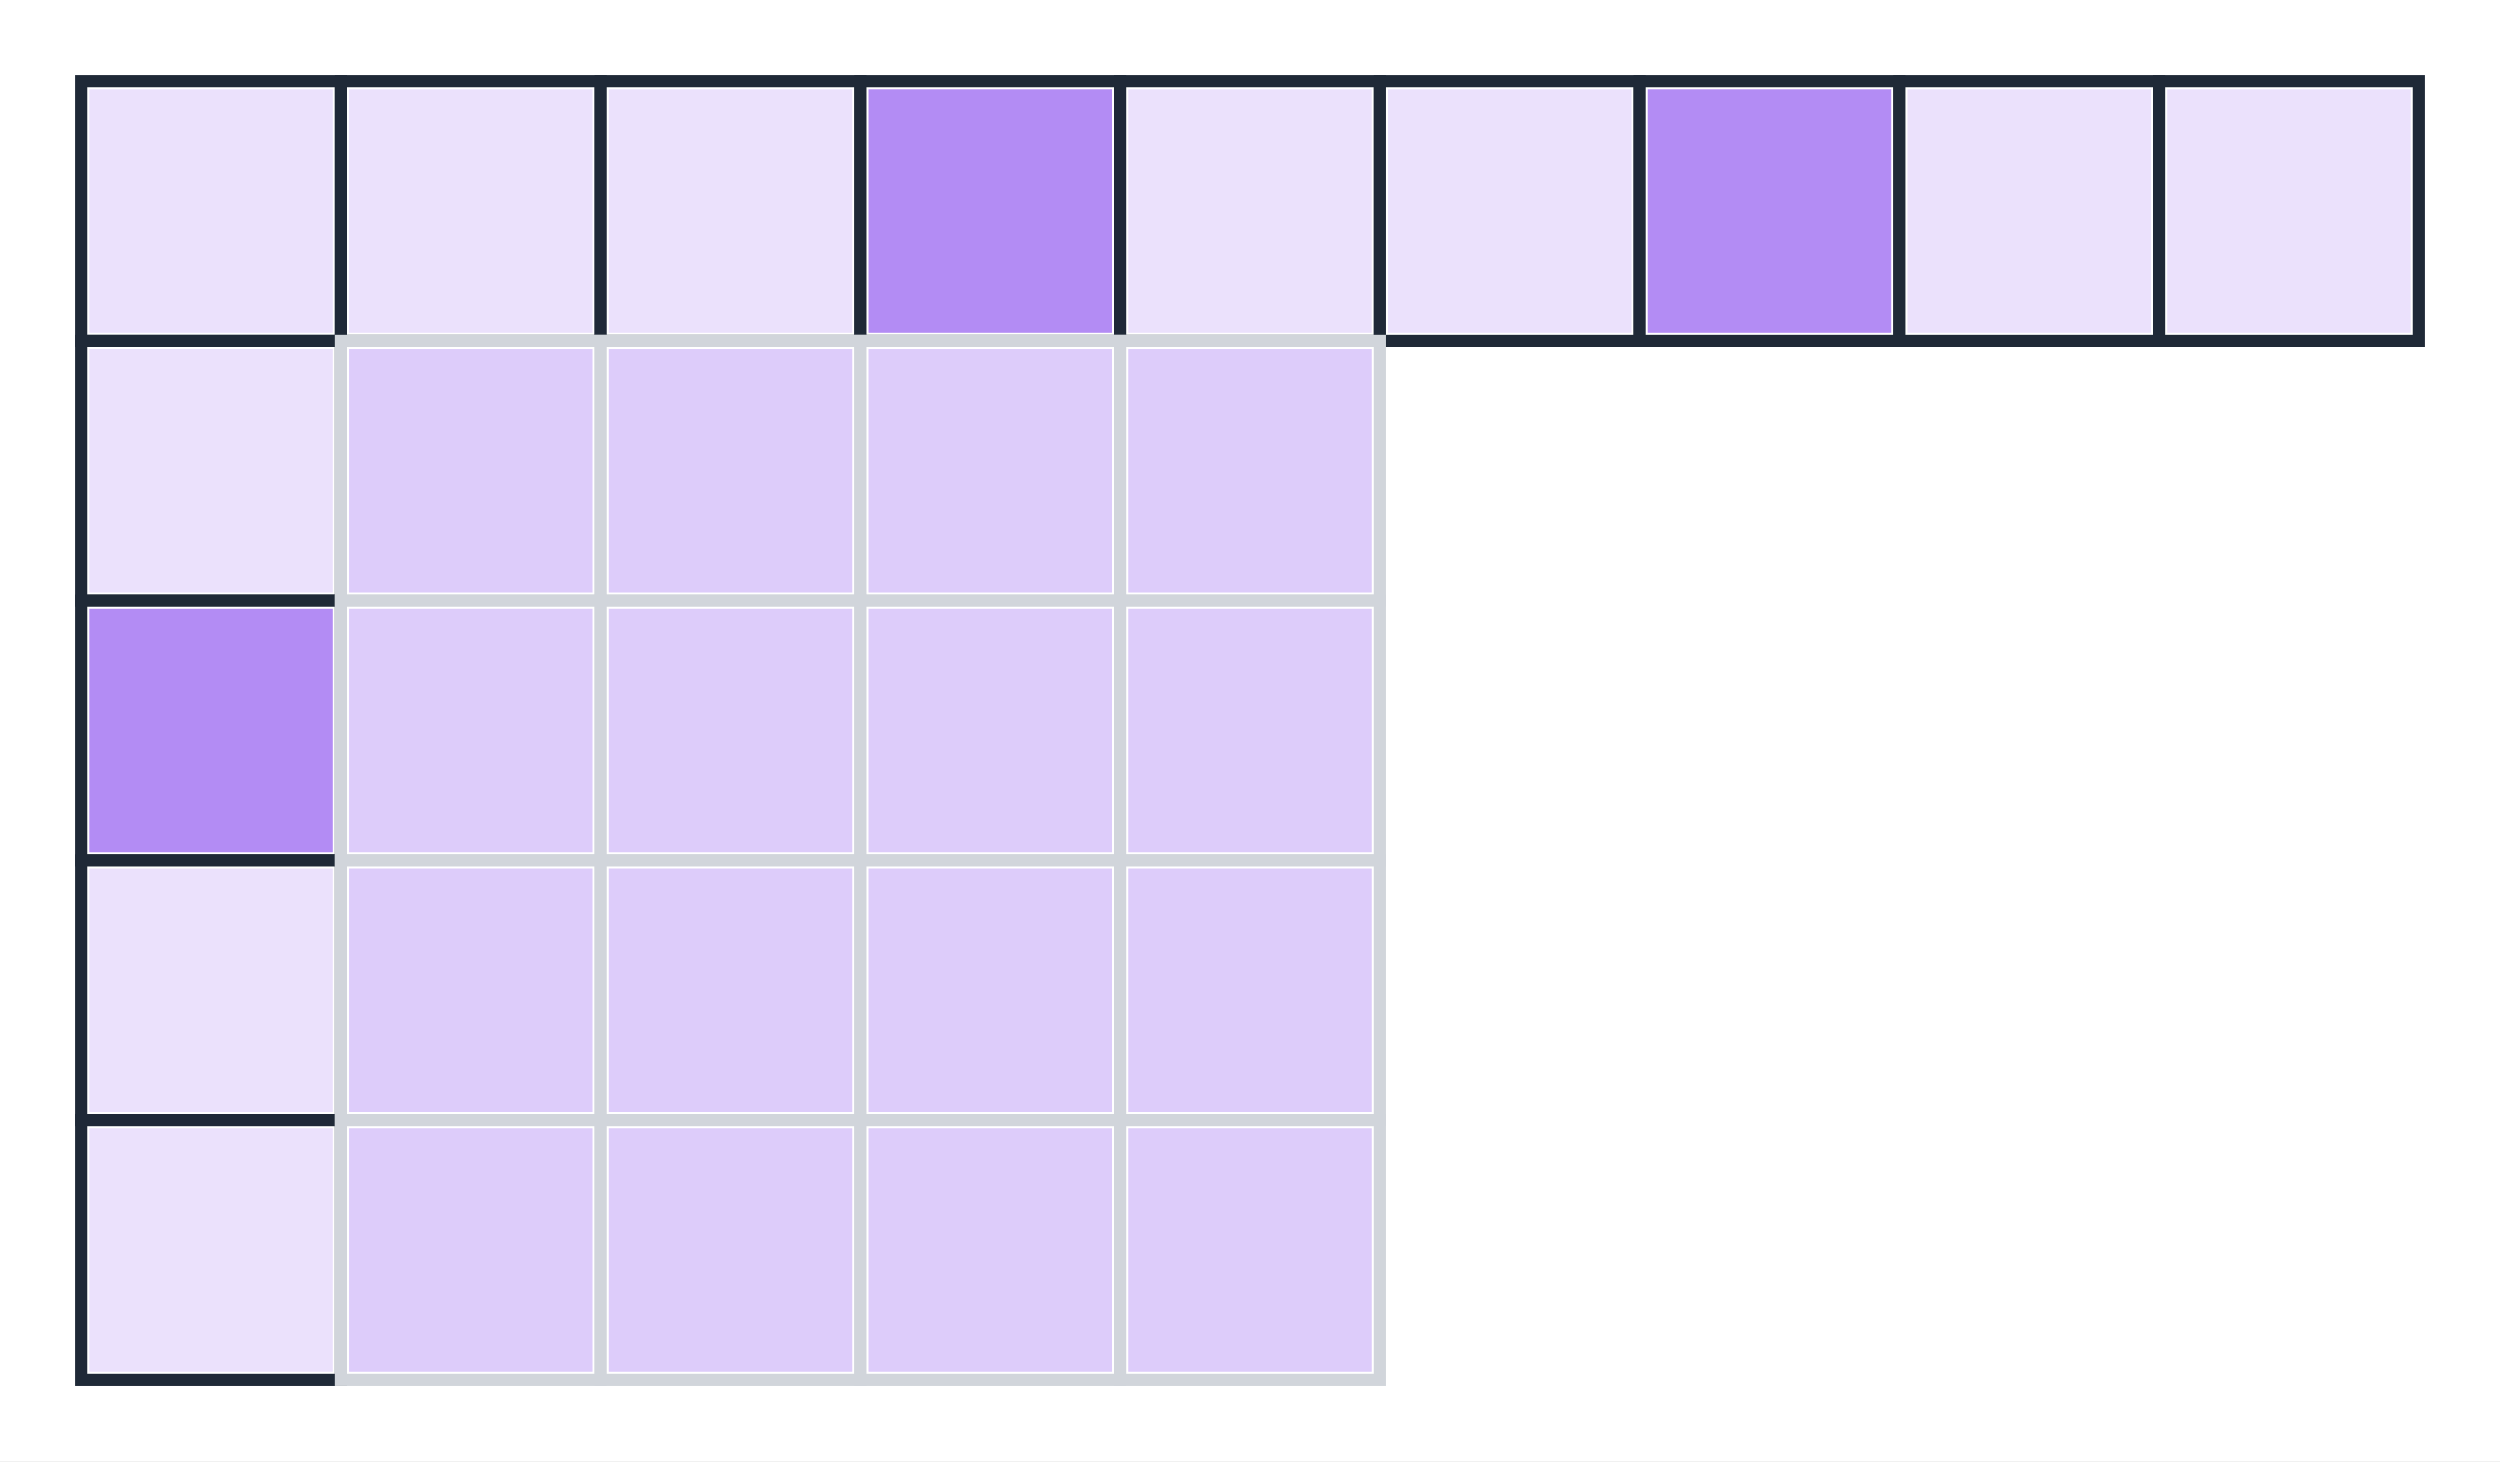
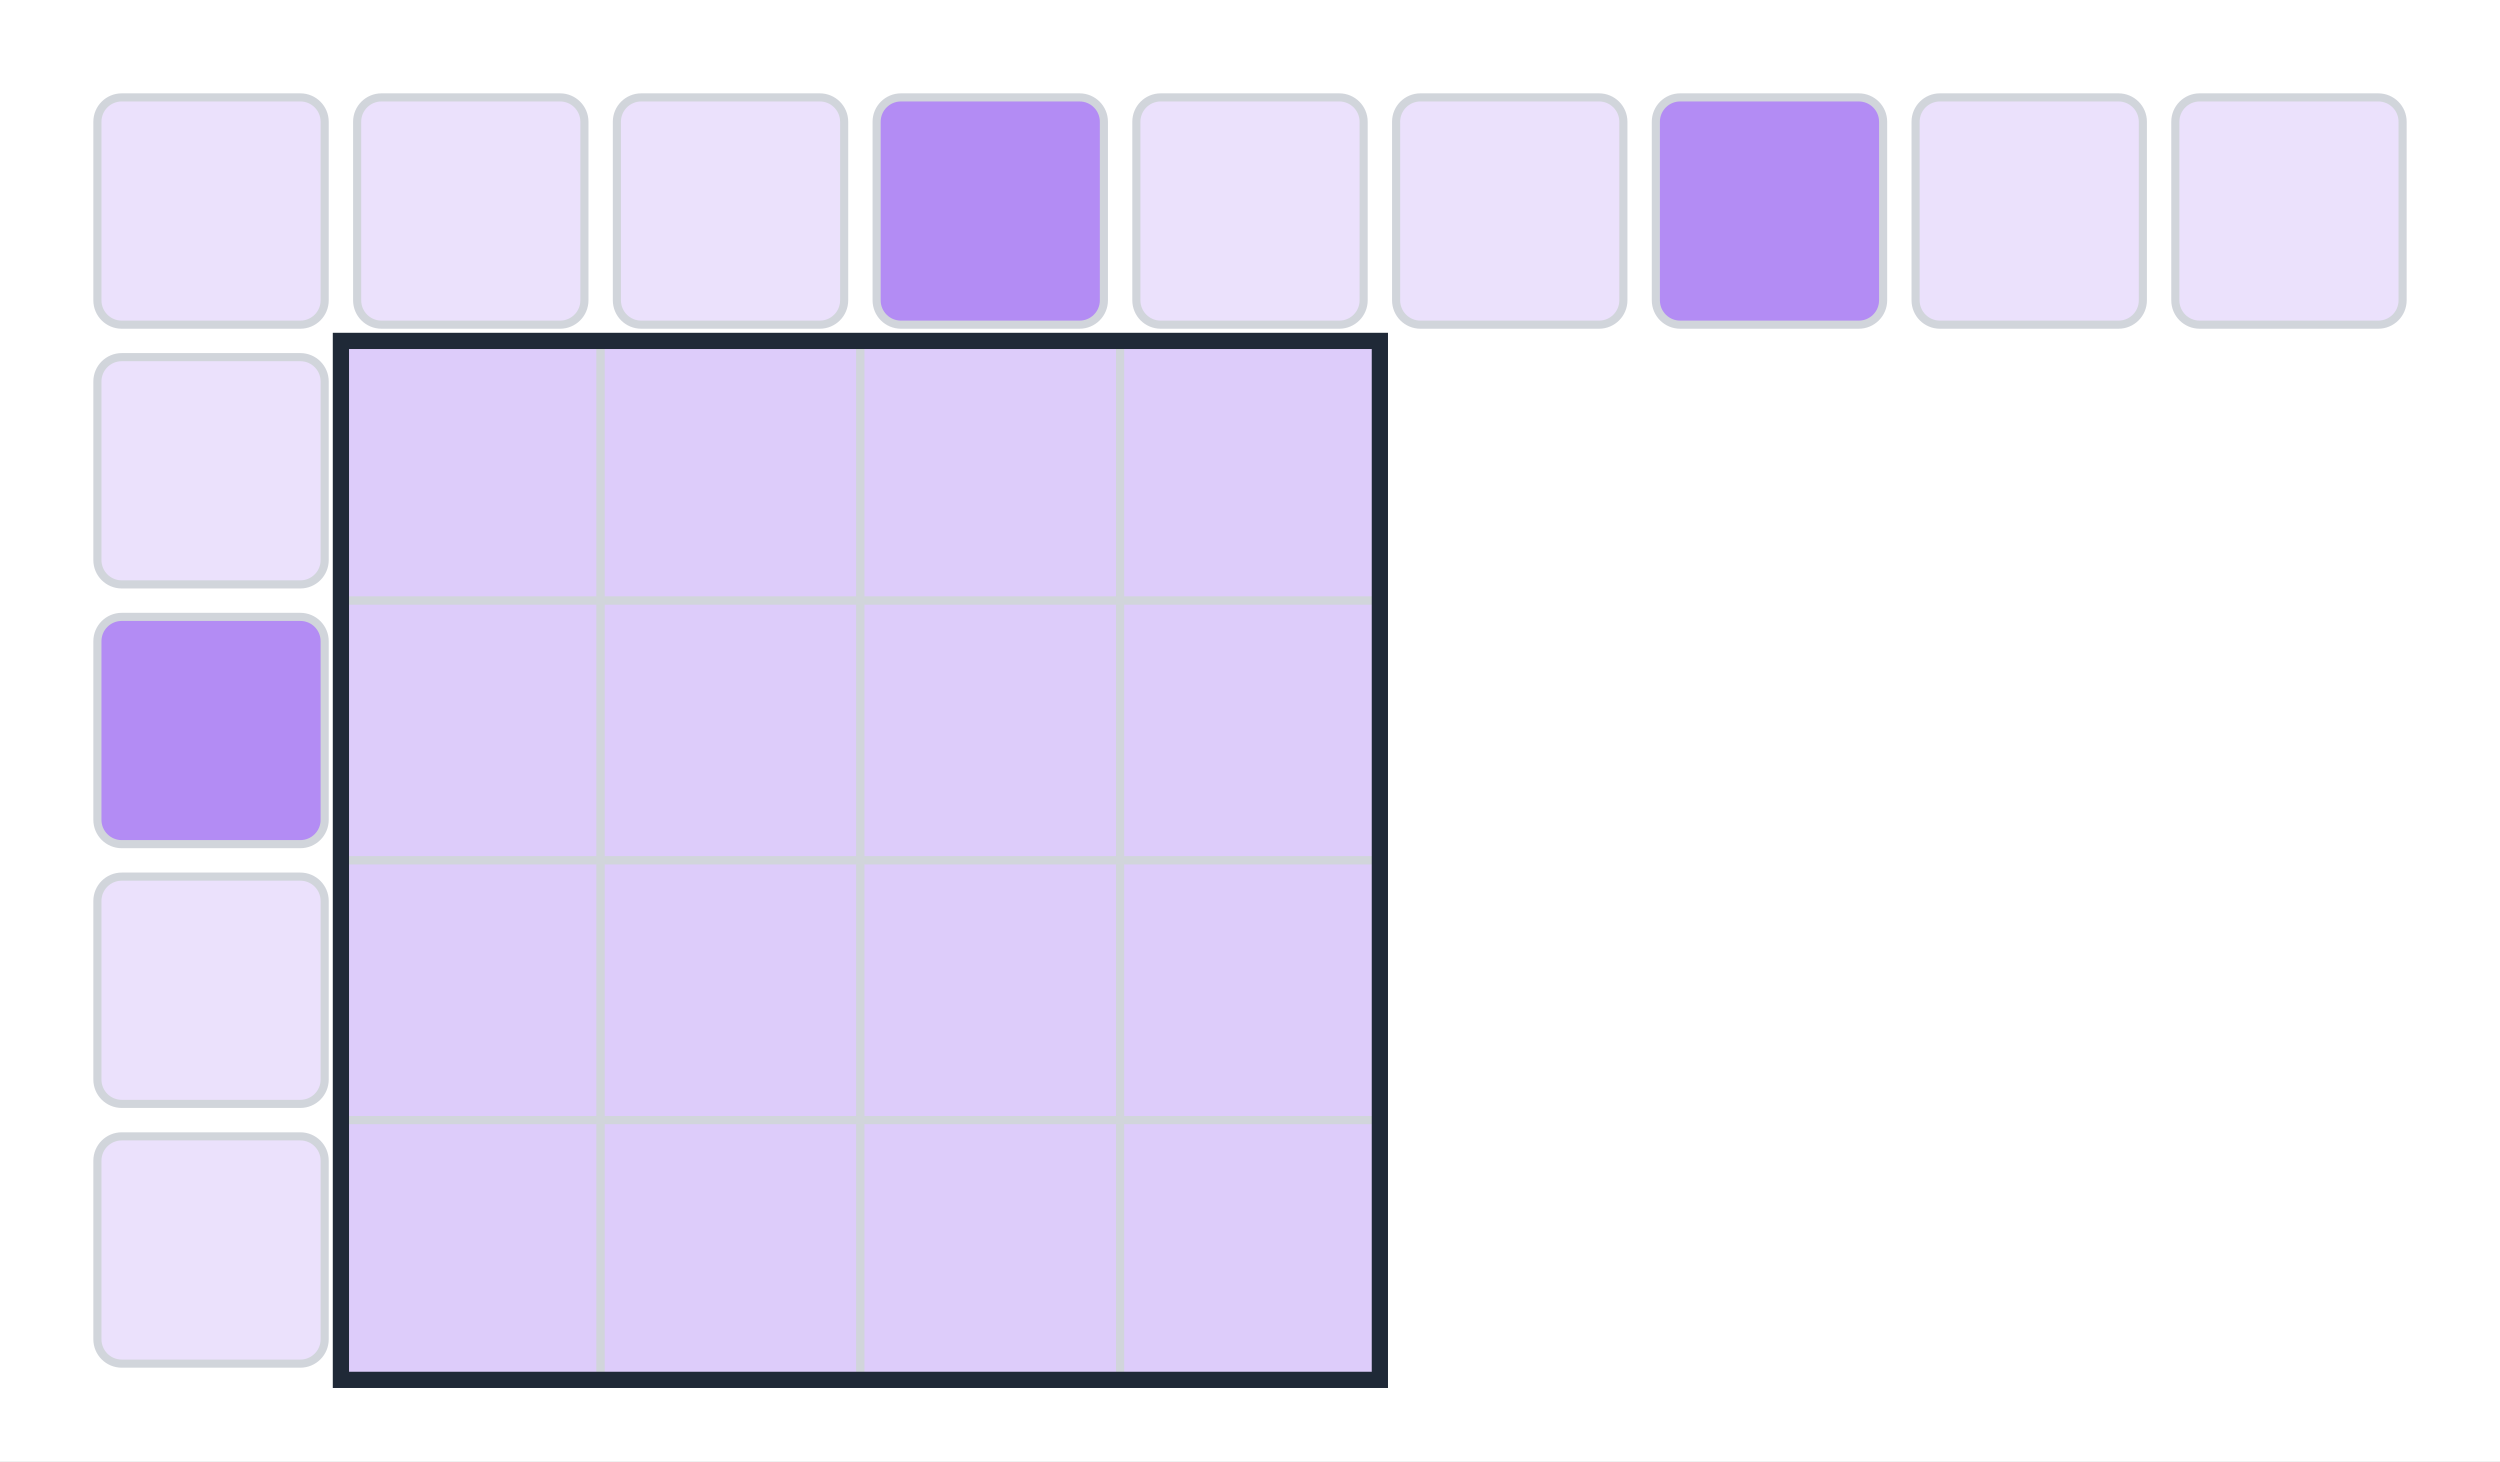
<svg xmlns="http://www.w3.org/2000/svg" viewBox="0 0 308 180" width="308" height="180">
  <rect width="308" height="180" fill="#ffffff" />
-   <rect x="10" y="10" width="32" height="32" fill="#ffffff" stroke="#1f2937" stroke-width="1.5" />
-   <rect x="11" y="11" width="30" height="30" fill="#7c3aed" fill-opacity="0.15" />
-   <rect x="42" y="10" width="32" height="32" fill="#ffffff" stroke="#1f2937" stroke-width="1.5" />
-   <rect x="43" y="11" width="30" height="30" fill="#7c3aed" fill-opacity="0.15" />
-   <rect x="74" y="10" width="32" height="32" fill="#ffffff" stroke="#1f2937" stroke-width="1.5" />
-   <rect x="75" y="11" width="30" height="30" fill="#7c3aed" fill-opacity="0.15" />
-   <rect x="106" y="10" width="32" height="32" fill="#ffffff" stroke="#1f2937" stroke-width="1.5" />
-   <rect x="107" y="11" width="30" height="30" fill="#7c3aed" fill-opacity="0.58" />
-   <rect x="138" y="10" width="32" height="32" fill="#ffffff" stroke="#1f2937" stroke-width="1.5" />
-   <rect x="139" y="11" width="30" height="30" fill="#7c3aed" fill-opacity="0.15" />
-   <rect x="170" y="10" width="32" height="32" fill="#ffffff" stroke="#1f2937" stroke-width="1.5" />
-   <rect x="171" y="11" width="30" height="30" fill="#7c3aed" fill-opacity="0.15" />
-   <rect x="202" y="10" width="32" height="32" fill="#ffffff" stroke="#1f2937" stroke-width="1.5" />
-   <rect x="203" y="11" width="30" height="30" fill="#7c3aed" fill-opacity="0.58" />
-   <rect x="234" y="10" width="32" height="32" fill="#ffffff" stroke="#1f2937" stroke-width="1.5" />
-   <rect x="235" y="11" width="30" height="30" fill="#7c3aed" fill-opacity="0.15" />
-   <rect x="266" y="10" width="32" height="32" fill="#ffffff" stroke="#1f2937" stroke-width="1.5" />
-   <rect x="267" y="11" width="30" height="30" fill="#7c3aed" fill-opacity="0.15" />
-   <rect x="10" y="42" width="32" height="32" fill="#ffffff" stroke="#1f2937" stroke-width="1.5" />
-   <rect x="11" y="43" width="30" height="30" fill="#7c3aed" fill-opacity="0.15" />
-   <rect x="10" y="74" width="32" height="32" fill="#ffffff" stroke="#1f2937" stroke-width="1.5" />
-   <rect x="11" y="75" width="30" height="30" fill="#7c3aed" fill-opacity="0.58" />
-   <rect x="10" y="106" width="32" height="32" fill="#ffffff" stroke="#1f2937" stroke-width="1.5" />
-   <rect x="11" y="107" width="30" height="30" fill="#7c3aed" fill-opacity="0.15" />
-   <rect x="10" y="138" width="32" height="32" fill="#ffffff" stroke="#1f2937" stroke-width="1.5" />
-   <rect x="11" y="139" width="30" height="30" fill="#7c3aed" fill-opacity="0.15" />
-   <rect x="42" y="42" width="32" height="32" fill="#ffffff" stroke="#d1d5db" stroke-width="1.5" />
-   <rect x="43" y="43" width="30" height="30" fill="#7c3aed" fill-opacity="0.26" />
-   <rect x="74" y="42" width="32" height="32" fill="#ffffff" stroke="#d1d5db" stroke-width="1.5" />
-   <rect x="75" y="43" width="30" height="30" fill="#7c3aed" fill-opacity="0.26" />
-   <rect x="106" y="42" width="32" height="32" fill="#ffffff" stroke="#d1d5db" stroke-width="1.5" />
-   <rect x="107" y="43" width="30" height="30" fill="#7c3aed" fill-opacity="0.26" />
-   <rect x="138" y="42" width="32" height="32" fill="#ffffff" stroke="#d1d5db" stroke-width="1.5" />
-   <rect x="139" y="43" width="30" height="30" fill="#7c3aed" fill-opacity="0.26" />
-   <rect x="42" y="74" width="32" height="32" fill="#ffffff" stroke="#d1d5db" stroke-width="1.5" />
-   <rect x="43" y="75" width="30" height="30" fill="#7c3aed" fill-opacity="0.26" />
-   <rect x="74" y="74" width="32" height="32" fill="#ffffff" stroke="#d1d5db" stroke-width="1.5" />
-   <rect x="75" y="75" width="30" height="30" fill="#7c3aed" fill-opacity="0.26" />
-   <rect x="106" y="74" width="32" height="32" fill="#ffffff" stroke="#d1d5db" stroke-width="1.5" />
-   <rect x="107" y="75" width="30" height="30" fill="#7c3aed" fill-opacity="0.26" />
-   <rect x="138" y="74" width="32" height="32" fill="#ffffff" stroke="#d1d5db" stroke-width="1.5" />
-   <rect x="139" y="75" width="30" height="30" fill="#7c3aed" fill-opacity="0.26" />
-   <rect x="42" y="106" width="32" height="32" fill="#ffffff" stroke="#d1d5db" stroke-width="1.5" />
-   <rect x="43" y="107" width="30" height="30" fill="#7c3aed" fill-opacity="0.26" />
-   <rect x="74" y="106" width="32" height="32" fill="#ffffff" stroke="#d1d5db" stroke-width="1.5" />
-   <rect x="75" y="107" width="30" height="30" fill="#7c3aed" fill-opacity="0.26" />
-   <rect x="106" y="106" width="32" height="32" fill="#ffffff" stroke="#d1d5db" stroke-width="1.5" />
-   <rect x="107" y="107" width="30" height="30" fill="#7c3aed" fill-opacity="0.26" />
-   <rect x="138" y="106" width="32" height="32" fill="#ffffff" stroke="#d1d5db" stroke-width="1.5" />
-   <rect x="139" y="107" width="30" height="30" fill="#7c3aed" fill-opacity="0.26" />
-   <rect x="42" y="138" width="32" height="32" fill="#ffffff" stroke="#d1d5db" stroke-width="1.5" />
-   <rect x="43" y="139" width="30" height="30" fill="#7c3aed" fill-opacity="0.26" />
-   <rect x="74" y="138" width="32" height="32" fill="#ffffff" stroke="#d1d5db" stroke-width="1.5" />
-   <rect x="75" y="139" width="30" height="30" fill="#7c3aed" fill-opacity="0.26" />
-   <rect x="106" y="138" width="32" height="32" fill="#ffffff" stroke="#d1d5db" stroke-width="1.5" />
-   <rect x="107" y="139" width="30" height="30" fill="#7c3aed" fill-opacity="0.26" />
-   <rect x="138" y="138" width="32" height="32" fill="#ffffff" stroke="#d1d5db" stroke-width="1.5" />
-   <rect x="139" y="139" width="30" height="30" fill="#7c3aed" fill-opacity="0.26" />
+   <rect x="12" y="12" width="28" height="28" rx="3" fill="#ffffff" />
+   <rect x="12" y="12" width="28" height="28" rx="3" fill="#7c3aed" fill-opacity="0.15" stroke="#d1d5db" stroke-width="1" />
+   <rect x="44" y="12" width="28" height="28" rx="3" fill="#ffffff" />
+   <rect x="44" y="12" width="28" height="28" rx="3" fill="#7c3aed" fill-opacity="0.15" stroke="#d1d5db" stroke-width="1" />
+   <rect x="76" y="12" width="28" height="28" rx="3" fill="#ffffff" />
+   <rect x="76" y="12" width="28" height="28" rx="3" fill="#7c3aed" fill-opacity="0.15" stroke="#d1d5db" stroke-width="1" />
+   <rect x="108" y="12" width="28" height="28" rx="3" fill="#ffffff" />
+   <rect x="108" y="12" width="28" height="28" rx="3" fill="#7c3aed" fill-opacity="0.58" stroke="#d1d5db" stroke-width="1" />
+   <rect x="140" y="12" width="28" height="28" rx="3" fill="#ffffff" />
+   <rect x="140" y="12" width="28" height="28" rx="3" fill="#7c3aed" fill-opacity="0.15" stroke="#d1d5db" stroke-width="1" />
+   <rect x="172" y="12" width="28" height="28" rx="3" fill="#ffffff" />
+   <rect x="172" y="12" width="28" height="28" rx="3" fill="#7c3aed" fill-opacity="0.15" stroke="#d1d5db" stroke-width="1" />
+   <rect x="204" y="12" width="28" height="28" rx="3" fill="#ffffff" />
+   <rect x="204" y="12" width="28" height="28" rx="3" fill="#7c3aed" fill-opacity="0.58" stroke="#d1d5db" stroke-width="1" />
+   <rect x="236" y="12" width="28" height="28" rx="3" fill="#ffffff" />
+   <rect x="236" y="12" width="28" height="28" rx="3" fill="#7c3aed" fill-opacity="0.15" stroke="#d1d5db" stroke-width="1" />
+   <rect x="268" y="12" width="28" height="28" rx="3" fill="#ffffff" />
+   <rect x="268" y="12" width="28" height="28" rx="3" fill="#7c3aed" fill-opacity="0.15" stroke="#d1d5db" stroke-width="1" />
+   <rect x="12" y="44" width="28" height="28" rx="3" fill="#ffffff" />
+   <rect x="12" y="44" width="28" height="28" rx="3" fill="#7c3aed" fill-opacity="0.15" stroke="#d1d5db" stroke-width="1" />
+   <rect x="12" y="76" width="28" height="28" rx="3" fill="#ffffff" />
+   <rect x="12" y="76" width="28" height="28" rx="3" fill="#7c3aed" fill-opacity="0.58" stroke="#d1d5db" stroke-width="1" />
+   <rect x="12" y="108" width="28" height="28" rx="3" fill="#ffffff" />
+   <rect x="12" y="108" width="28" height="28" rx="3" fill="#7c3aed" fill-opacity="0.15" stroke="#d1d5db" stroke-width="1" />
+   <rect x="12" y="140" width="28" height="28" rx="3" fill="#ffffff" />
+   <rect x="12" y="140" width="28" height="28" rx="3" fill="#7c3aed" fill-opacity="0.15" stroke="#d1d5db" stroke-width="1" />
+   <rect x="42" y="42" width="32" height="32" rx="0" fill="#ffffff" />
+   <rect x="42" y="42" width="32" height="32" rx="0" fill="#7c3aed" fill-opacity="0.26" stroke="#d1d5db" stroke-width="1" />
+   <rect x="74" y="42" width="32" height="32" rx="0" fill="#ffffff" />
+   <rect x="74" y="42" width="32" height="32" rx="0" fill="#7c3aed" fill-opacity="0.26" stroke="#d1d5db" stroke-width="1" />
+   <rect x="106" y="42" width="32" height="32" rx="0" fill="#ffffff" />
+   <rect x="106" y="42" width="32" height="32" rx="0" fill="#7c3aed" fill-opacity="0.26" stroke="#d1d5db" stroke-width="1" />
+   <rect x="138" y="42" width="32" height="32" rx="0" fill="#ffffff" />
+   <rect x="138" y="42" width="32" height="32" rx="0" fill="#7c3aed" fill-opacity="0.26" stroke="#d1d5db" stroke-width="1" />
+   <rect x="42" y="74" width="32" height="32" rx="0" fill="#ffffff" />
+   <rect x="42" y="74" width="32" height="32" rx="0" fill="#7c3aed" fill-opacity="0.26" stroke="#d1d5db" stroke-width="1" />
+   <rect x="74" y="74" width="32" height="32" rx="0" fill="#ffffff" />
+   <rect x="74" y="74" width="32" height="32" rx="0" fill="#7c3aed" fill-opacity="0.26" stroke="#d1d5db" stroke-width="1" />
+   <rect x="106" y="74" width="32" height="32" rx="0" fill="#ffffff" />
+   <rect x="106" y="74" width="32" height="32" rx="0" fill="#7c3aed" fill-opacity="0.26" stroke="#d1d5db" stroke-width="1" />
+   <rect x="138" y="74" width="32" height="32" rx="0" fill="#ffffff" />
+   <rect x="138" y="74" width="32" height="32" rx="0" fill="#7c3aed" fill-opacity="0.26" stroke="#d1d5db" stroke-width="1" />
+   <rect x="42" y="106" width="32" height="32" rx="0" fill="#ffffff" />
+   <rect x="42" y="106" width="32" height="32" rx="0" fill="#7c3aed" fill-opacity="0.26" stroke="#d1d5db" stroke-width="1" />
+   <rect x="74" y="106" width="32" height="32" rx="0" fill="#ffffff" />
+   <rect x="74" y="106" width="32" height="32" rx="0" fill="#7c3aed" fill-opacity="0.26" stroke="#d1d5db" stroke-width="1" />
+   <rect x="106" y="106" width="32" height="32" rx="0" fill="#ffffff" />
+   <rect x="106" y="106" width="32" height="32" rx="0" fill="#7c3aed" fill-opacity="0.26" stroke="#d1d5db" stroke-width="1" />
+   <rect x="138" y="106" width="32" height="32" rx="0" fill="#ffffff" />
+   <rect x="138" y="106" width="32" height="32" rx="0" fill="#7c3aed" fill-opacity="0.26" stroke="#d1d5db" stroke-width="1" />
+   <rect x="42" y="138" width="32" height="32" rx="0" fill="#ffffff" />
+   <rect x="42" y="138" width="32" height="32" rx="0" fill="#7c3aed" fill-opacity="0.26" stroke="#d1d5db" stroke-width="1" />
+   <rect x="74" y="138" width="32" height="32" rx="0" fill="#ffffff" />
+   <rect x="74" y="138" width="32" height="32" rx="0" fill="#7c3aed" fill-opacity="0.26" stroke="#d1d5db" stroke-width="1" />
+   <rect x="106" y="138" width="32" height="32" rx="0" fill="#ffffff" />
+   <rect x="106" y="138" width="32" height="32" rx="0" fill="#7c3aed" fill-opacity="0.26" stroke="#d1d5db" stroke-width="1" />
+   <rect x="138" y="138" width="32" height="32" rx="0" fill="#ffffff" />
+   <rect x="138" y="138" width="32" height="32" rx="0" fill="#7c3aed" fill-opacity="0.26" stroke="#d1d5db" stroke-width="1" />
+   <rect x="42" y="42" width="128" height="128" fill="none" stroke="#1f2937" stroke-width="2" />
</svg>
